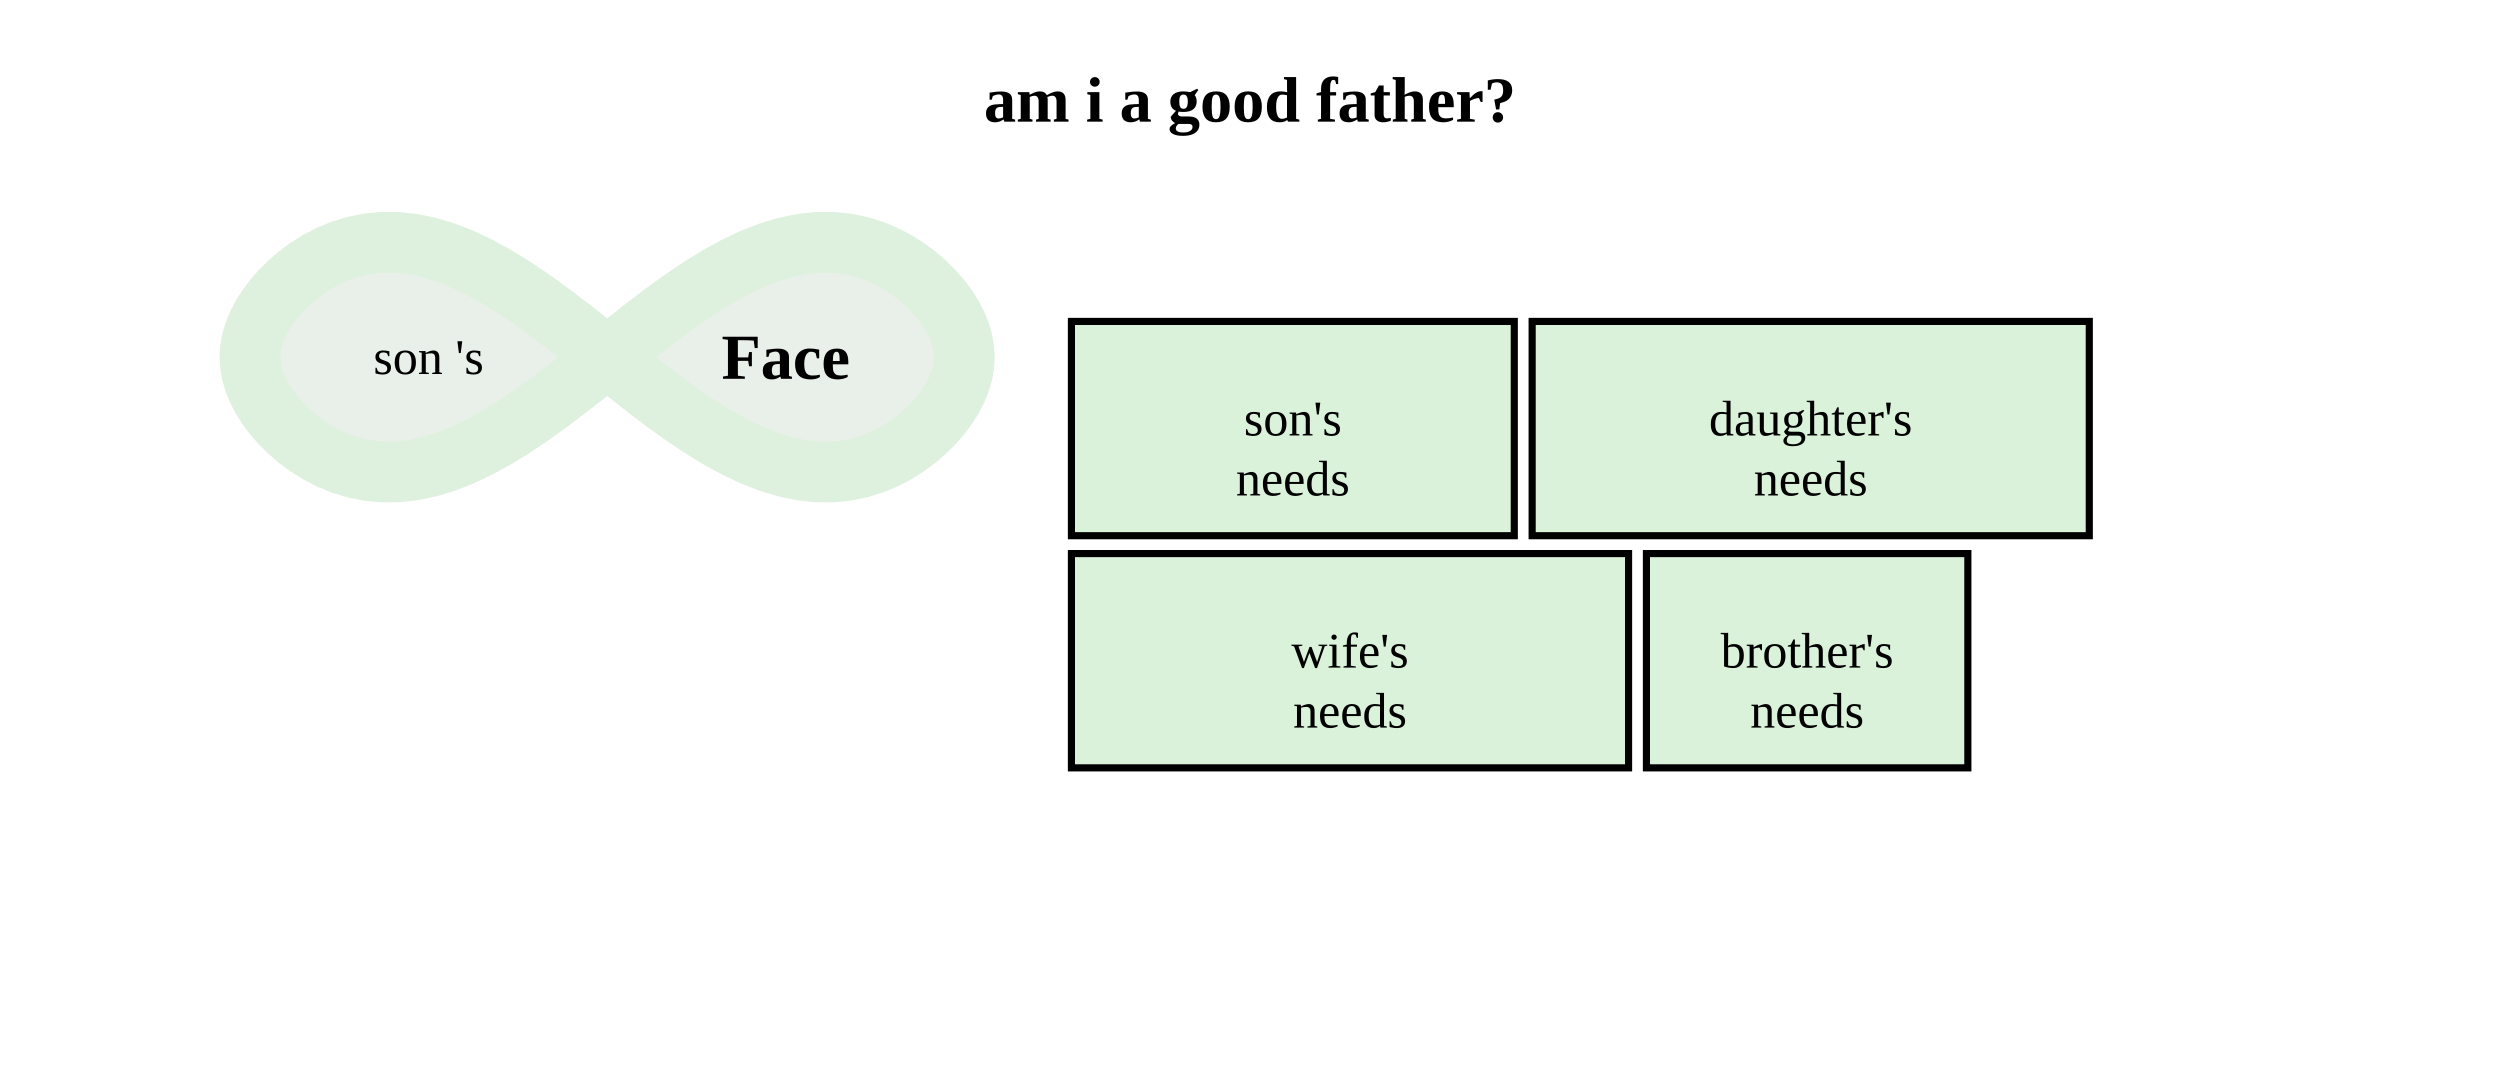
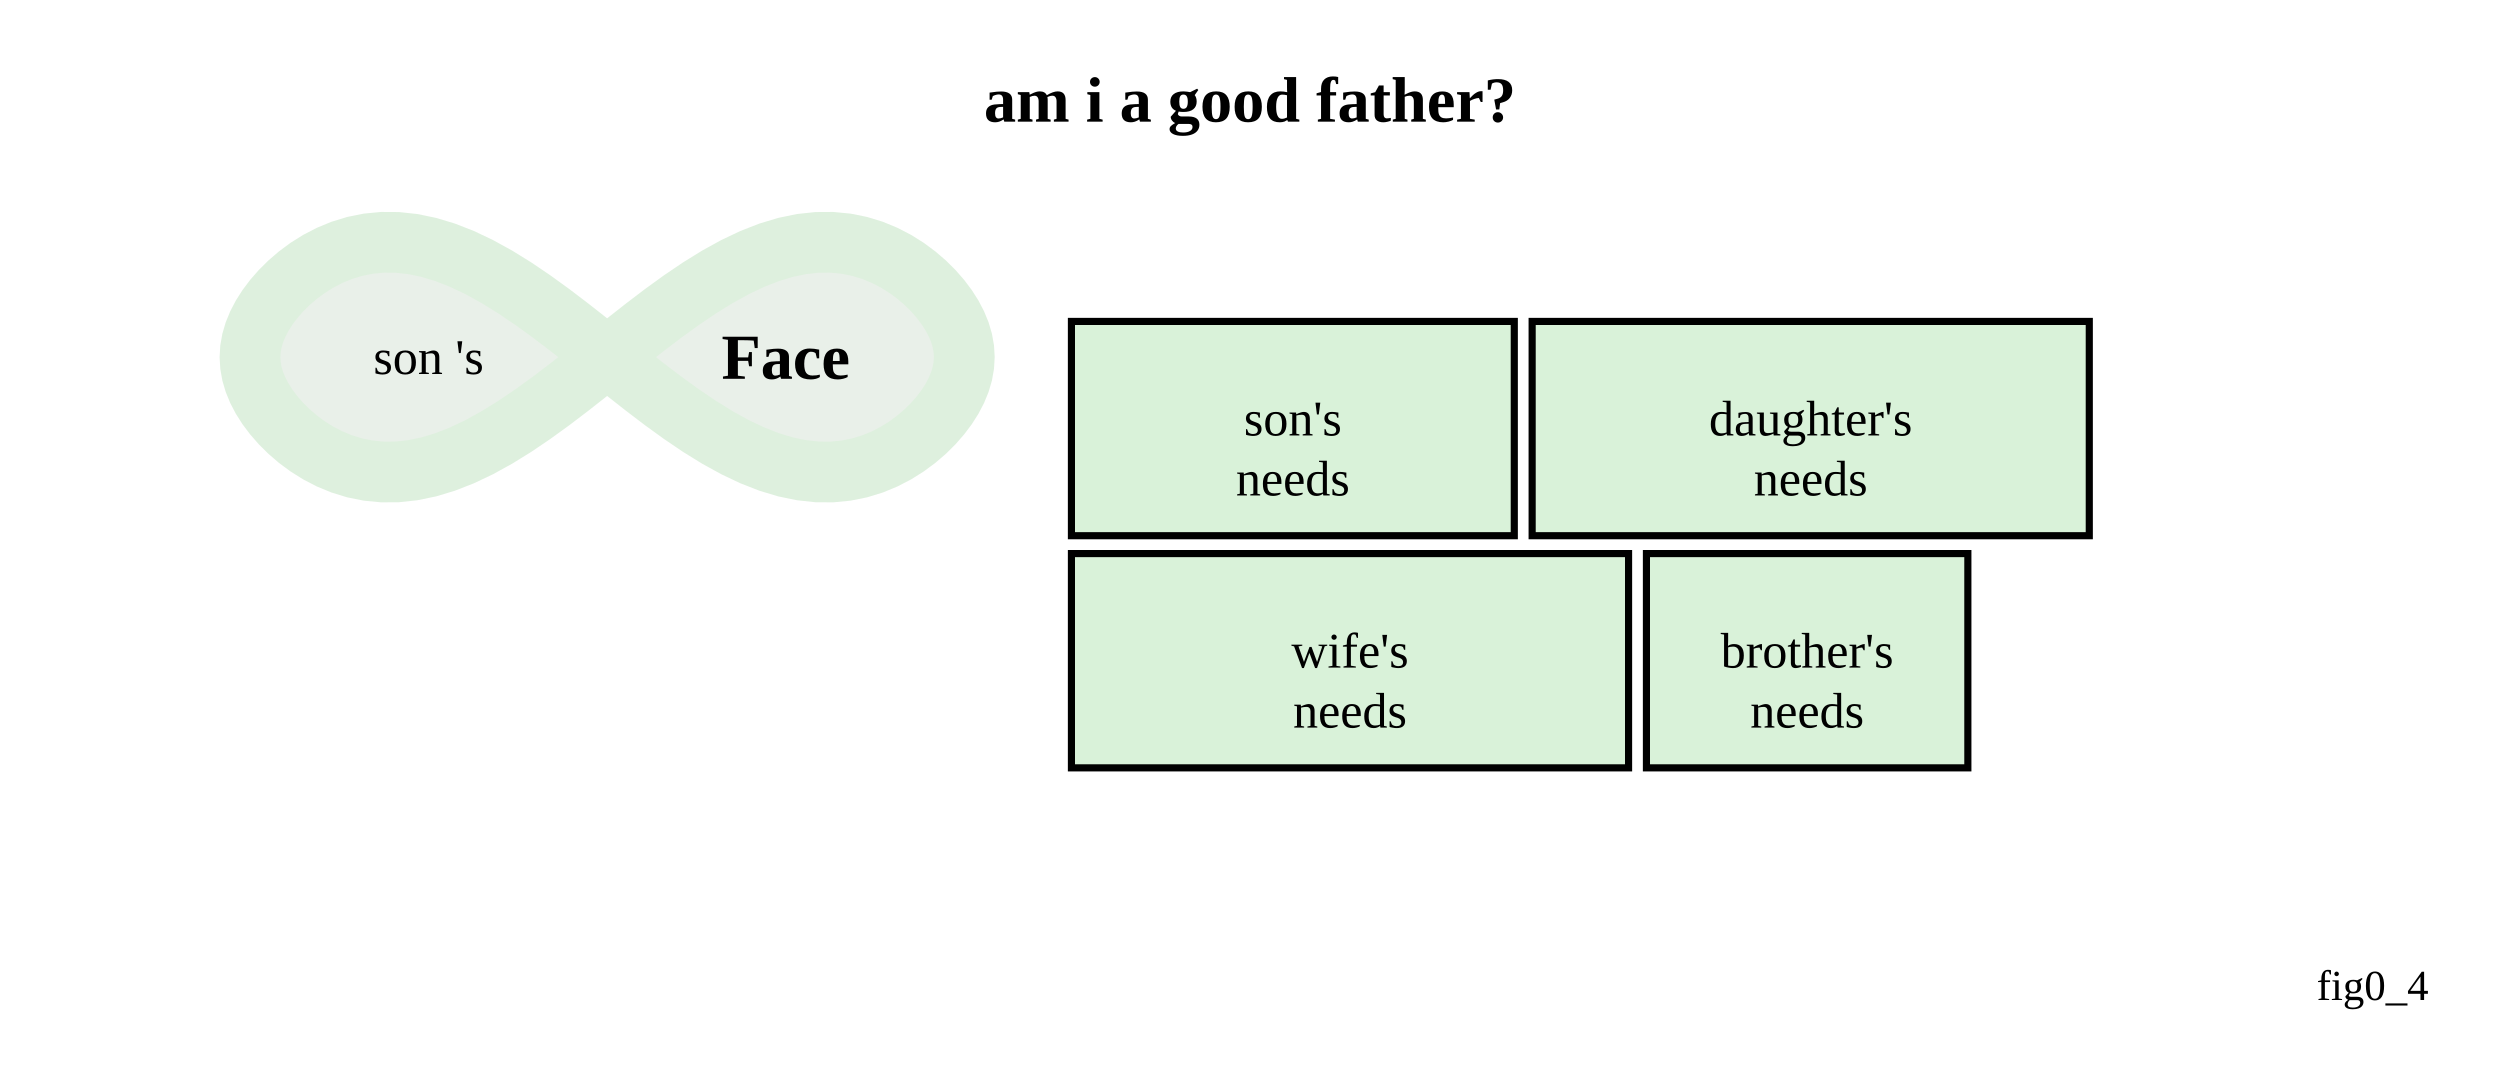
<svg xmlns="http://www.w3.org/2000/svg" width="700" height="300" viewBox="0 0 700 300">
  <defs>
</defs>
  <rect x="0" y="0" width="800" height="600" fill="white" />
  <path d="M270.0,100.0 L269.863,102.305 L269.452,104.615 L268.769,106.934 L267.815,109.265 L266.593,111.603 L265.106,113.942 L263.358,116.268 L261.355,118.562 L259.101,120.8 L256.603,122.95 L253.867,124.976 L250.902,126.838 L247.715,128.492 L244.314,129.895 L240.711,131.0 L236.913,131.766 L232.932,132.153 L228.779,132.128 L224.464,131.664 L220.0,130.744 L215.399,129.359 L210.674,127.513 L205.837,125.218 L200.902,122.501 L195.882,119.397 L190.791,115.953 L185.643,112.225 L180.453,108.276 L175.234,104.176 L170,100 L164.766,95.824 L159.547,91.724 L154.357,87.775 L149.209,84.047 L144.118,80.603 L139.098,77.499 L134.163,74.782 L129.326,72.487 L124.601,70.641 L120,69.256 L115.536,68.336 L111.221,67.872 L107.068,67.847 L103.087,68.234 L99.289,69.0 L95.686,70.105 L92.285,71.508 L89.098,73.162 L86.133,75.024 L83.397,77.05 L80.899,79.2 L78.645,81.438 L76.642,83.732 L74.894,86.058 L73.407,88.397 L72.185,90.735 L71.231,93.066 L70.548,95.385 L70.137,97.695 L70.0,100 L70.137,102.305 L70.548,104.615 L71.231,106.934 L72.185,109.265 L73.407,111.603 L74.894,113.942 L76.642,116.268 L78.645,118.562 L80.899,120.8 L83.397,122.95 L86.133,124.976 L89.098,126.838 L92.285,128.492 L95.686,129.895 L99.289,131.0 L103.087,131.766 L107.068,132.153 L111.221,132.128 L115.536,131.664 L120,130.744 L124.601,129.359 L129.326,127.513 L134.163,125.218 L139.098,122.501 L144.118,119.397 L149.209,115.953 L154.357,112.225 L159.547,108.276 L164.766,104.176 L170,100 L175.234,95.824 L180.453,91.724 L185.643,87.775 L190.791,84.047 L195.882,80.603 L200.902,77.499 L205.837,74.782 L210.674,72.487 L215.399,70.641 L220.0,69.256 L224.464,68.336 L228.779,67.872 L232.932,67.847 L236.913,68.234 L240.711,69.0 L244.314,70.105 L247.715,71.508 L250.902,73.162 L253.867,75.024 L256.603,77.05 L259.101,79.2 L261.355,81.438 L263.358,83.732 L265.106,86.058 L266.593,88.397 L267.815,90.735 L268.769,93.066 L269.452,95.385 L269.863,97.695 L270.0,100 Z" fill="#E9F0E9" stroke="#DEF0DE" stroke-width="17" fill-rule="evenodd" />
  <text x="220.0" y="100.0" font-size="18" fill="black" font-weight="bold" text-anchor="middle" dominant-baseline="central">Face</text>
  <text x="120.0" y="100.0" font-size="14" fill="black" text-anchor="middle" dominant-baseline="central">son     's</text>
  <rect x="300" y="90" width="124" height="60" fill="#D9F2D9" stroke="black" stroke-width="2" />
  <text x="362.0" y="117.2" font-size="14" fill="black" text-anchor="middle" dominant-baseline="central">son's</text>
  <text x="362.0" y="134.0" font-size="14" fill="black" text-anchor="middle" dominant-baseline="central">needs</text>
  <rect x="429" y="90" width="156" height="60" fill="#D9F2D9" stroke="black" stroke-width="2" />
  <text x="507.0" y="117.2" font-size="14" fill="black" text-anchor="middle" dominant-baseline="central">daughter's</text>
  <text x="507.0" y="134.0" font-size="14" fill="black" text-anchor="middle" dominant-baseline="central">needs</text>
  <rect x="300" y="155" width="156" height="60" fill="#D9F2D9" stroke="black" stroke-width="2" />
  <text x="378.0" y="182.2" font-size="14" fill="black" text-anchor="middle" dominant-baseline="central">wife's</text>
  <text x="378.0" y="199.0" font-size="14" fill="black" text-anchor="middle" dominant-baseline="central">needs</text>
  <rect x="461" y="155" width="90" height="60" fill="#D9F2D9" stroke="black" stroke-width="2" />
  <text x="506.0" y="182.2" font-size="14" fill="black" text-anchor="middle" dominant-baseline="central">brother's</text>
  <text x="506.0" y="199.0" font-size="14" fill="black" text-anchor="middle" dominant-baseline="central">needs</text>
  <text x="350.0" y="28" font-size="18" fill="black" font-weight="bold" text-anchor="middle" dominant-baseline="central">am i a good father?</text>
+   <text x="680" y="280" font-size="12" text-anchor="end" fill="black">fig0_4</text>
</svg>
